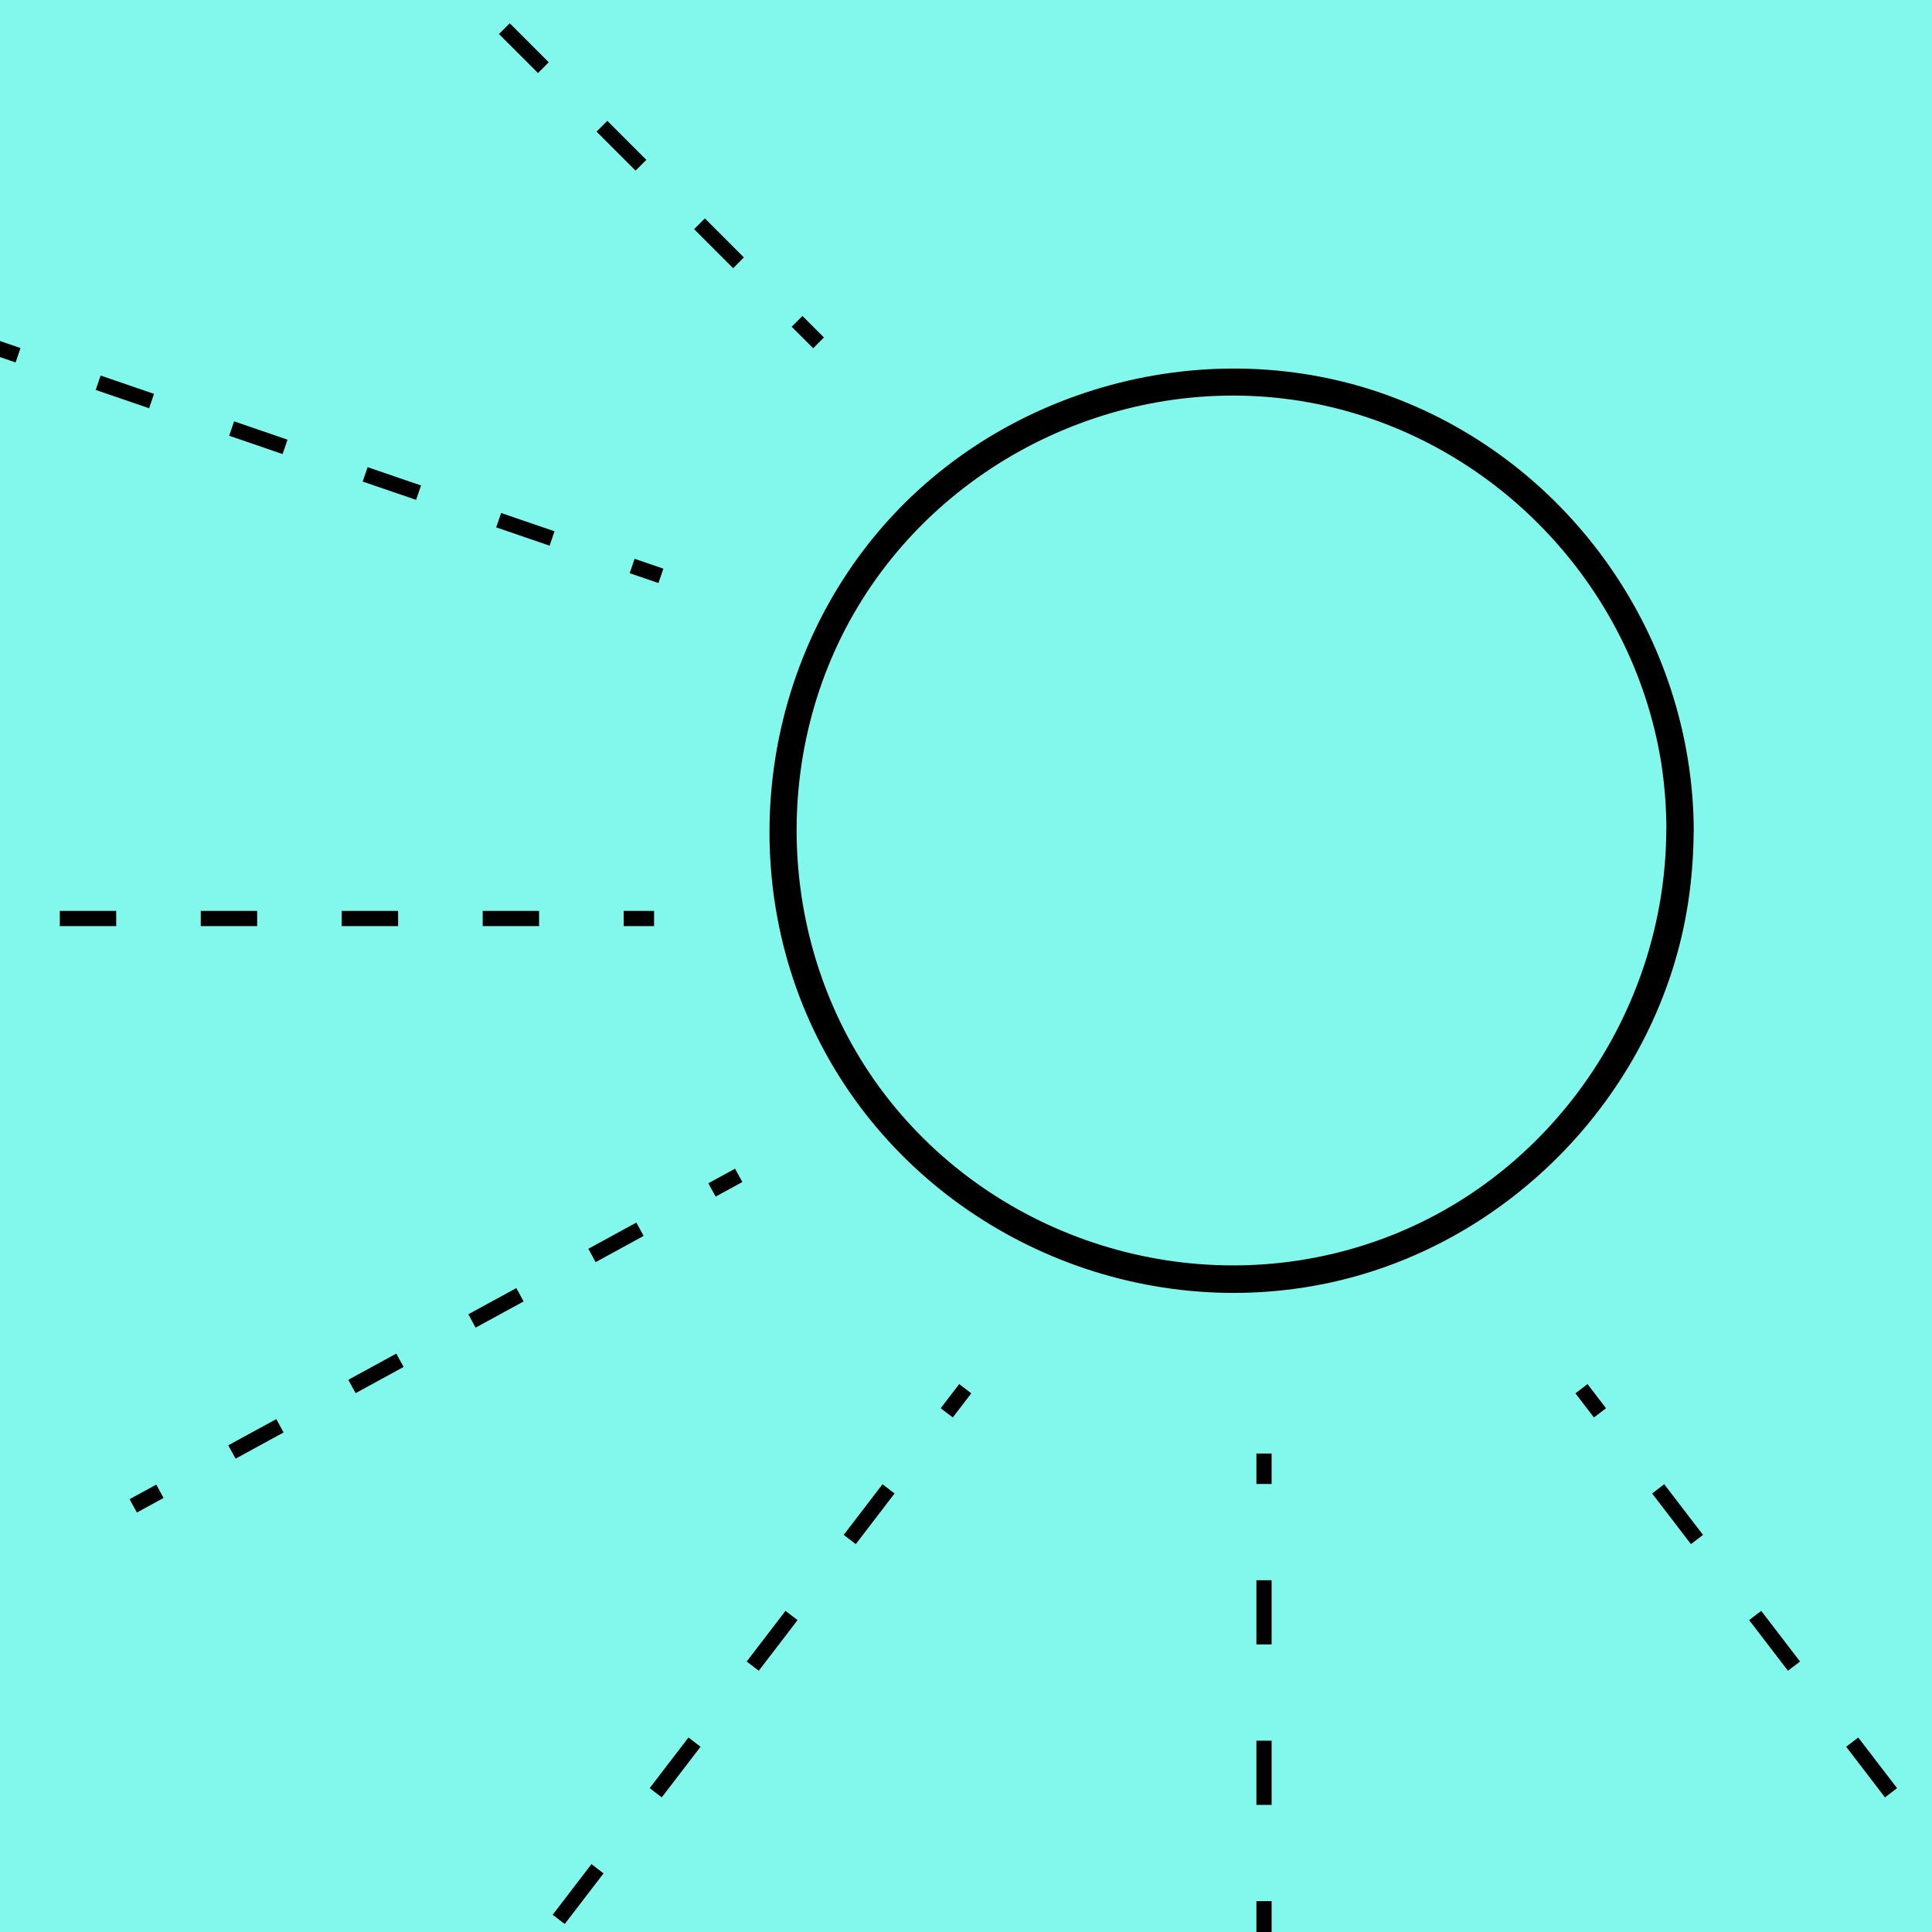
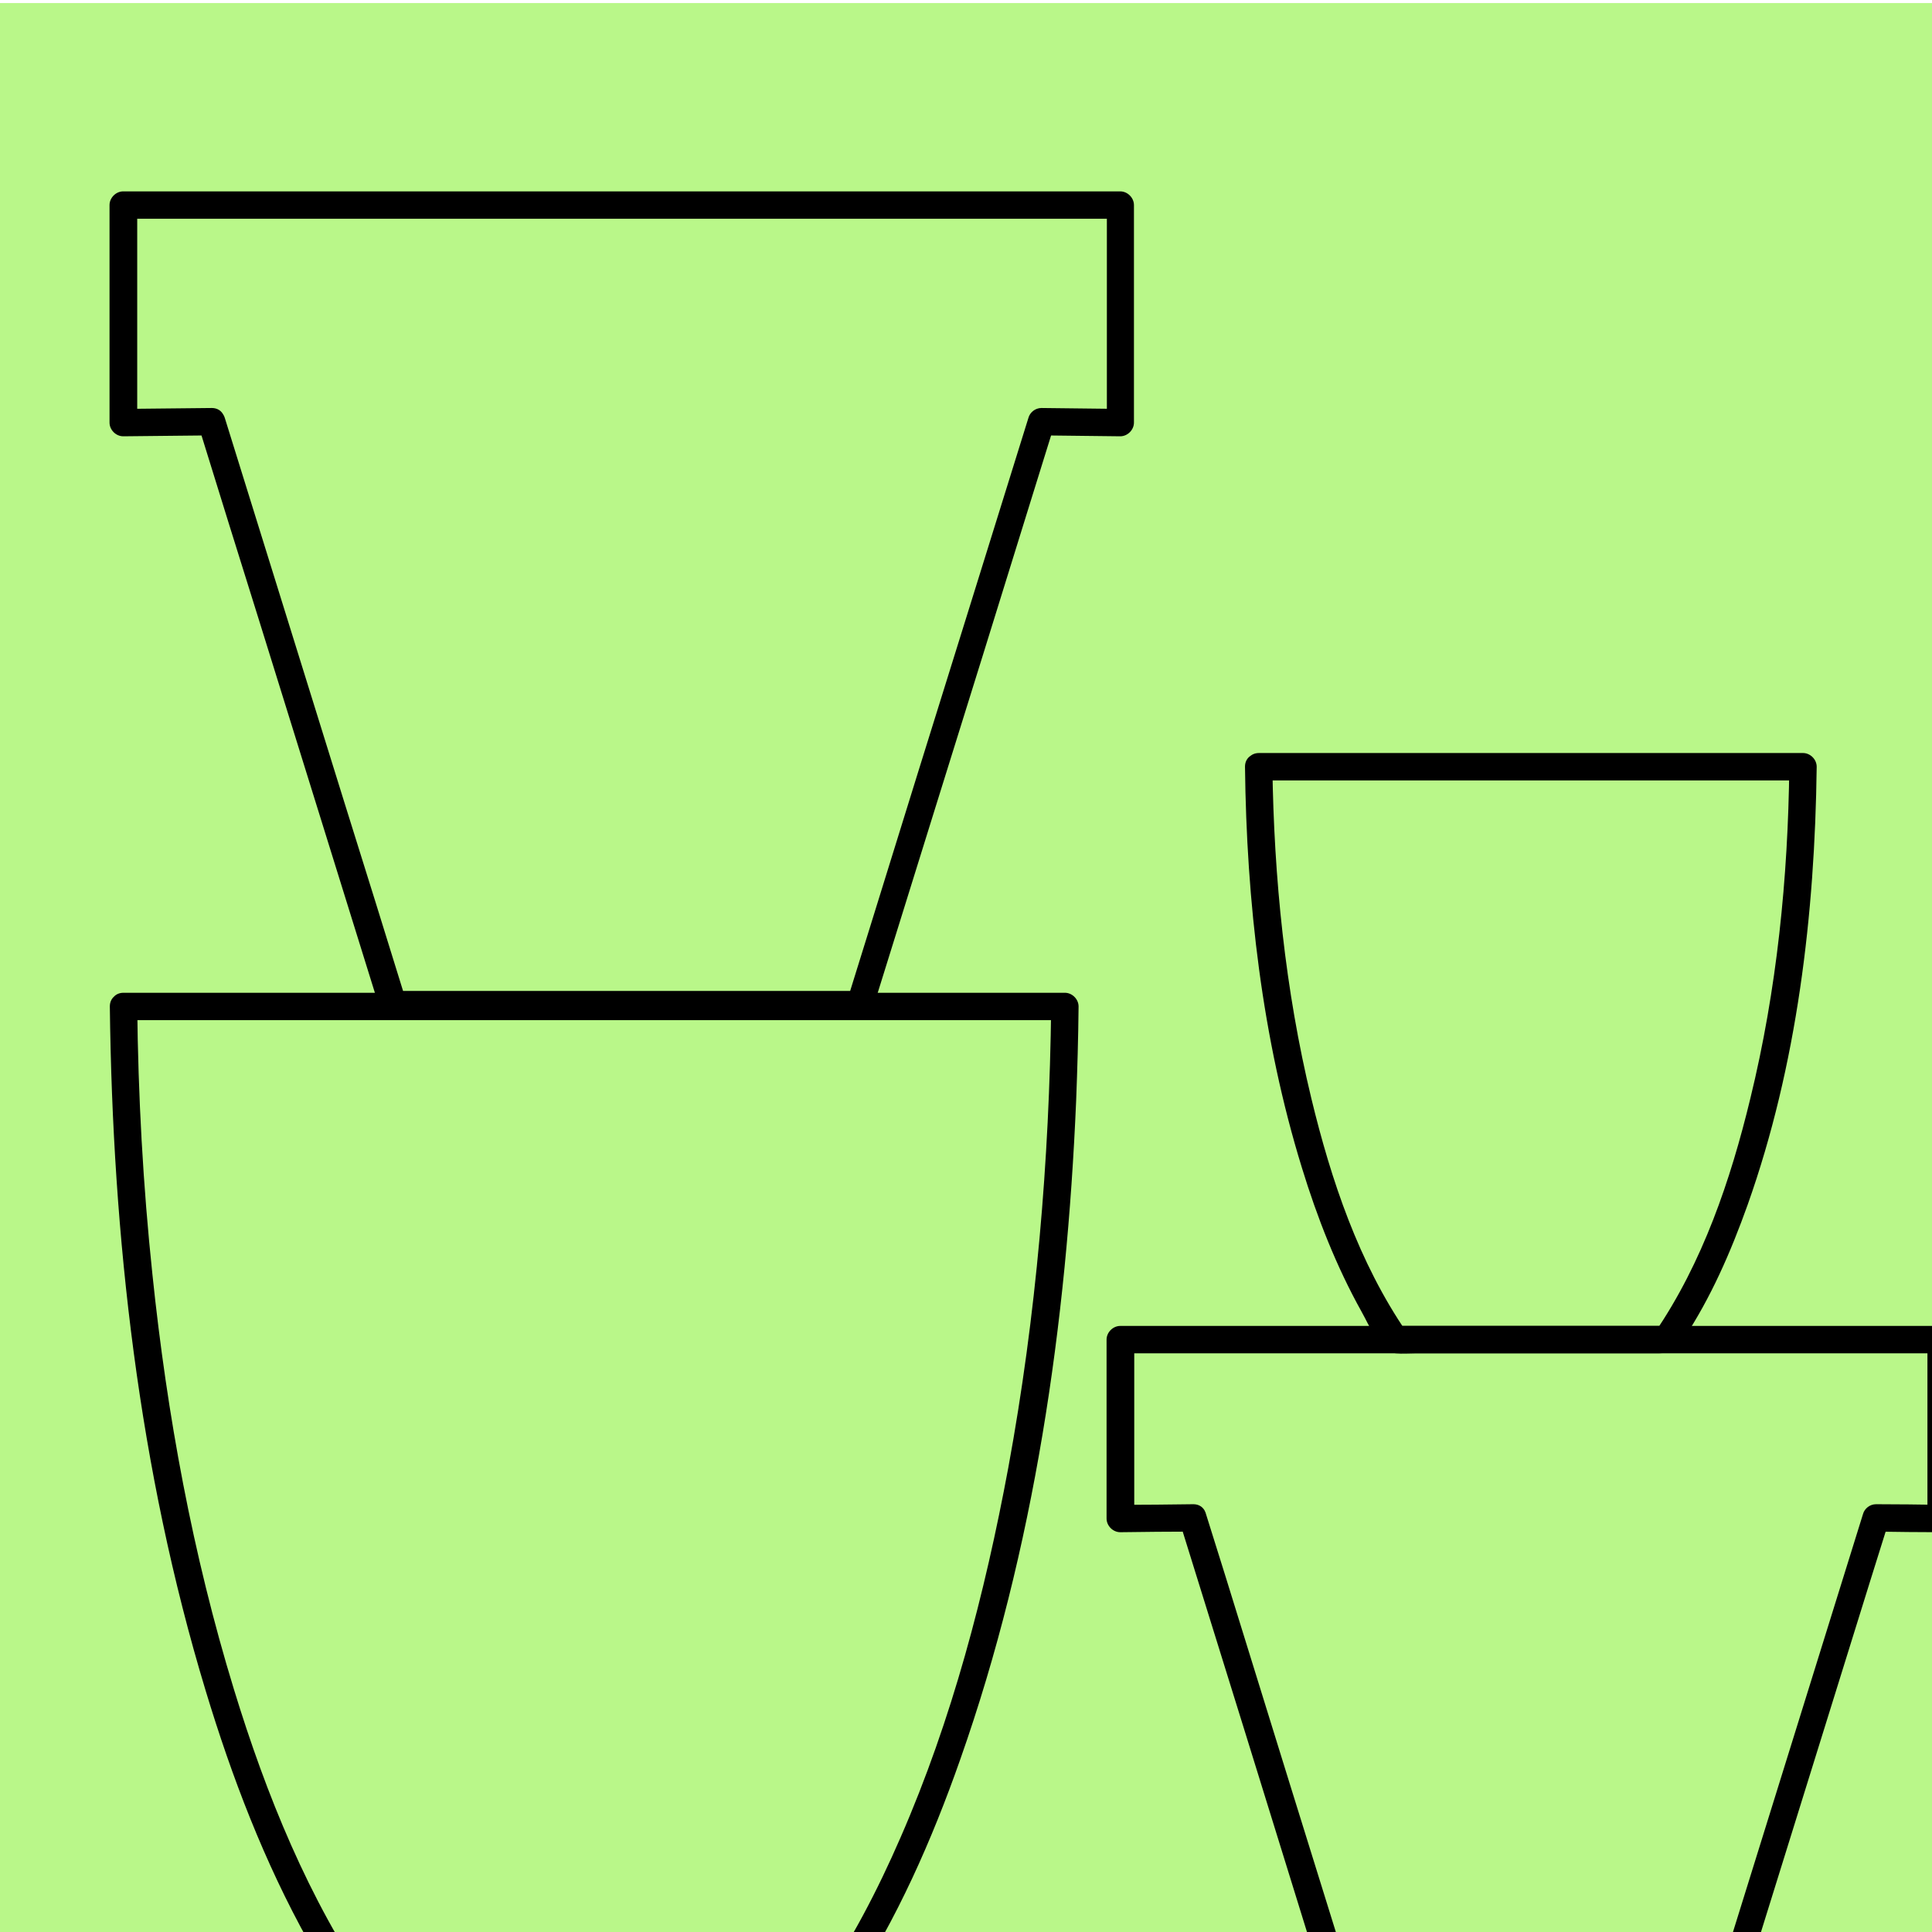
- <svg xmlns="http://www.w3.org/2000/svg" id="Layer_1" data-name="Layer 1" viewBox="0 0 635 635">
-   <defs>
-     <style>.cls-1{fill:#82f7eb;}.cls-2{clip-path:url(#clip-path);}.cls-3,.cls-4,.cls-5,.cls-6,.cls-7,.cls-8,.cls-9{fill:none;stroke:#000;stroke-miterlimit:10;stroke-width:5px;}.cls-4{stroke-dasharray:18.14 27.21;}.cls-5{stroke-dasharray:18.56 27.83;}.cls-6{stroke-dasharray:18.53 27.8;}.cls-7{stroke-dasharray:20.97 31.46;}.cls-8{stroke-dasharray:17.98 26.96;}.cls-9{stroke-dasharray:21.1 31.64;}</style>
-     <clipPath id="clip-path">
-       <rect class="cls-1" width="635" height="635" />
-     </clipPath>
-   </defs>
-   <rect class="cls-1" width="635" height="635" />
-   <g class="cls-2">
-     <path d="M547.66,273c-.28,59.36-37.88,114.08-93.93,134.4C397.13,428,332.62,410.29,294.22,364,256,317.94,251.19,250.55,282,199.33s92.28-78.47,151-66.53c58,11.8,103.57,59.48,113,117.9a145.24,145.24,0,0,1,1.7,22.33c0,5.79,9,5.81,9,0-.29-63.35-40.39-120.93-99.91-142.85s-129-3-169.31,46c-40.46,49.17-46.11,120.4-13.2,175.09s98,83.22,160.48,70.8c61.52-12.22,110.77-63.63,120.13-125.68A161.78,161.78,0,0,0,556.66,273C556.69,267.24,547.69,267.23,547.66,273Z" />
-     <line class="cls-3" x1="269.04" y1="112.69" x2="261.97" y2="105.62" />
-     <line class="cls-4" x1="242.73" y1="86.38" x2="92.02" y2="-64.34" />
-     <line class="cls-3" x1="217.23" y1="189.27" x2="207.77" y2="186.03" />
-     <line class="cls-5" x1="181.45" y1="176.99" x2="-68.65" y2="91.17" />
-     <line class="cls-3" x1="214.98" y1="301.89" x2="204.98" y2="301.89" />
-     <line class="cls-6" x1="177.18" y1="301.89" x2="-86.87" y2="301.89" />
-     <line class="cls-3" x1="317.25" y1="456.43" x2="311.17" y2="464.37" />
-     <line class="cls-7" x1="292.04" y1="489.35" x2="142.16" y2="684.99" />
-     <line class="cls-3" x1="242.79" y1="386.31" x2="234.01" y2="391.1" />
-     <line class="cls-8" x1="210.35" y1="404.02" x2="64.4" y2="483.69" />
-     <line class="cls-3" x1="52.56" y1="490.15" x2="43.79" y2="494.94" />
-     <line class="cls-3" x1="415.45" y1="477.74" x2="415.45" y2="487.74" />
-     <line class="cls-9" x1="415.45" y1="519.38" x2="415.45" y2="767.26" />
-     <line class="cls-3" x1="519.79" y1="456.43" x2="525.87" y2="464.37" />
-     <line class="cls-7" x1="545" y1="489.35" x2="694.88" y2="684.99" />
+ <svg xmlns="http://www.w3.org/2000/svg" xmlns:xlink="http://www.w3.org/1999/xlink" version="1.1" id="Layer_1" x="0px" y="0px" viewBox="0 0 635 635" style="enable-background:new 0 0 635 635;" xml:space="preserve">
+   <style type="text/css">
+ 	.st0{fill:#B9F789;}
+ 	.st1{clip-path:url(#SVGID_2_);}
+ 	.st2{clip-path:url(#SVGID_4_);}
+ 	.st3{clip-path:url(#SVGID_6_);}
+ 	.st4{clip-path:url(#SVGID_8_);}
+ </style>
+   <rect y="1" class="st0" width="635" height="635" />
+   <g>
+     <g>
+       <defs>
+         <rect id="SVGID_1_" y="1" width="635" height="635" />
+       </defs>
+       <clipPath id="SVGID_2_">
+         <use xlink:href="#SVGID_1_" style="overflow:visible;" />
+       </clipPath>
+       <g class="st1">
+         <g>
+           <g>
+             <path d="M409.2,252c0.5,44.3,5.6,89.3,18.7,131.8c5,16.3,11.3,32.4,19.6,47.3c2.4,4.2,5.9,13.1,11.2,13.7c2.2,0.2,4.6,0,6.8,0       c22.9,0,45.8,0,68.7,0c3.7,0,7.5,0,11.2,0s5.5-1.1,7.8-4.5c9.1-13.7,15.7-28.9,21.2-44.3c16.3-45.9,22.1-95.5,22.7-144       c0-2.4-2.1-4.5-4.5-4.5c-20.2,0-40.3,0-60.5,0c-32.1,0-64.2,0-96.3,0c-7.3,0-14.7,0-22,0c-5.8,0-5.8,9,0,9       c20.2,0,40.3,0,60.5,0c32.1,0,64.2,0,96.3,0c7.3,0,14.7,0,22,0c-1.5-1.5-3-3-4.5-4.5c-0.4,36.6-4.1,73.4-12.8,109       c-6.5,26.9-15.7,54-31.4,77c1.3-0.7,2.6-1.5,3.9-2.2c-26.1,0-52.1,0-78.2,0c-3.7,0-7.4,0-11.1,0c1.3,0.7,2.6,1.5,3.9,2.2       c-15.8-23-24.9-50.1-31.4-77c-8.6-35.6-12.3-72.4-12.8-109C418.2,246.2,409.2,246.2,409.2,252z" />
+           </g>
+         </g>
+       </g>
+     </g>
+     <g>
+       <defs>
+         <rect id="SVGID_3_" y="1" width="635" height="635" />
+       </defs>
+       <clipPath id="SVGID_4_">
+         <use xlink:href="#SVGID_3_" style="overflow:visible;" />
+       </clipPath>
+       <g class="st2">
+         <g>
+           <path d="M392.2,494.4c-8,0.1-15.9,0.2-23.9,0.2c1.5,1.5,3,3,4.5,4.5c0-19.6,0-39.2,0-58.8c-1.5,1.5-3,3-4.5,4.5      c30.4,0,60.7,0,91.1,0c48.4,0,96.8,0,145.2,0c11.1,0,22.2,0,33.4,0c-1.5-1.5-3-3-4.5-4.5c0,19.6,0,39.2,0,58.8      c1.5-1.5,3-3,4.5-4.5c-7.1-0.1-14.3-0.2-21.4-0.2c-2,0-3.8,1.4-4.3,3.3c-14.3,46-28.6,91.9-42.9,137.9      c-2.1,6.6-4.1,13.2-6.2,19.8c1.4-1.1,2.9-2.2,4.3-3.3c-36.9,0-73.7,0-110.6,0c-5.3,0-10.5,0-15.8,0c1.4,1.1,2.9,2.2,4.3,3.3      c-14.3-46-28.6-91.9-42.8-137.9c-2.1-6.6-4.1-13.2-6.2-19.8c-1.7-5.5-10.4-3.2-8.7,2.4c14.3,46,28.6,91.9,42.8,137.9      c2.1,6.6,4.1,13.2,6.2,19.8c0.6,1.9,2.3,3.3,4.3,3.3c36.9,0,73.7,0,110.6,0c5.3,0,10.5,0,15.8,0c2,0,3.7-1.4,4.3-3.3      c14.3-46,28.6-91.9,42.9-137.9c2.1-6.6,4.1-13.2,6.2-19.8c-1.4,1.1-2.9,2.2-4.3,3.3c7.1,0.1,14.3,0.2,21.4,0.2      c2.4,0,4.5-2.1,4.5-4.5c0-19.6,0-39.2,0-58.8c0-2.4-2.1-4.5-4.5-4.5c-30.4,0-60.7,0-91.1,0c-48.4,0-96.8,0-145.2,0      c-11.1,0-22.2,0-33.4,0c-2.4,0-4.5,2.1-4.5,4.5c0,19.6,0,39.2,0,58.8c0,2.4,2.1,4.5,4.5,4.5c8-0.1,15.9-0.2,23.9-0.2      C398,503.4,398,494.4,392.2,494.4z" />
+         </g>
+       </g>
+     </g>
+     <g>
+       <defs>
+         <rect id="SVGID_5_" y="1" width="635" height="635" />
+       </defs>
+       <clipPath id="SVGID_6_">
+         <use xlink:href="#SVGID_5_" style="overflow:visible;" />
+       </clipPath>
+       <g class="st3">
+         <g>
+           <path d="M69.6,134.1c-9.7,0.1-19.4,0.2-29,0.3c1.5,1.5,3,3,4.5,4.5c0-23.8,0-47.6,0-71.5c-1.5,1.5-3,3-4.5,4.5      c36.9,0,73.9,0,110.8,0c58.8,0,117.7,0,176.5,0c13.5,0,27,0,40.4,0c-1.5-1.5-3-3-4.5-4.5c0,23.8,0,47.6,0,71.5      c1.5-1.5,3-3,4.5-4.5c-8.7-0.1-17.3-0.2-26-0.3c-2,0-3.8,1.4-4.3,3.3c-6.7,21.6-13.5,43.3-20.2,64.9      c-10.7,34.3-21.4,68.6-32,102.9c-2.5,7.9-4.9,15.9-7.4,23.8c1.4-1.1,2.9-2.2,4.3-3.3c-44.8,0-89.6,0-134.4,0      c-6.4,0-12.8,0-19.1,0c1.4,1.1,2.9,2.2,4.3,3.3c-6.7-21.6-13.4-43.3-20.2-64.9c-10.7-34.3-21.3-68.6-32-102.9      c-2.5-7.9-4.9-15.9-7.4-23.8c-1.7-5.5-10.4-3.2-8.7,2.4c6.7,21.6,13.4,43.3,20.2,64.9c10.7,34.3,21.3,68.6,32,102.9      c2.5,7.9,4.9,15.9,7.4,23.8c0.6,1.9,2.3,3.3,4.3,3.3c44.8,0,89.6,0,134.4,0c6.4,0,12.8,0,19.1,0c2,0,3.7-1.4,4.3-3.3      c6.7-21.6,13.5-43.3,20.2-64.9c10.7-34.3,21.4-68.6,32-102.9c2.5-7.9,4.9-15.9,7.4-23.8c-1.4,1.1-2.9,2.2-4.3,3.3      c8.7,0.1,17.3,0.2,26,0.3c2.4,0,4.5-2.1,4.5-4.5c0-23.8,0-47.6,0-71.5c0-2.4-2.1-4.5-4.5-4.5c-36.9,0-73.9,0-110.8,0      c-58.8,0-117.7,0-176.5,0c-13.5,0-27,0-40.4,0c-2.4,0-4.5,2.1-4.5,4.5c0,23.8,0,47.6,0,71.5c0,2.4,2.1,4.5,4.5,4.5      c9.7-0.1,19.4-0.2,29-0.3C75.4,143.1,75.4,134.1,69.6,134.1z" />
+         </g>
+       </g>
+     </g>
+     <g>
+       <defs>
+         <rect id="SVGID_7_" y="1" width="635" height="635" />
+       </defs>
+       <clipPath id="SVGID_8_">
+         <use xlink:href="#SVGID_7_" style="overflow:visible;" />
+       </clipPath>
+       <g class="st4">
+         <g>
+           <g>
+             <path d="M36.1,330.8c0.9,75.7,9.5,152.3,31.5,224.9c8.6,28.4,19.3,56.4,33.8,82.4c3.1,5.5,6.3,10.9,9.8,16.2       c2,3.1,3.5,6.5,7.5,6.8s8.2,0,12.2,0c39.3,0,78.6,0,117.9,0c6.4,0,12.8,0,19.1,0c1.4,0,2.8,0.1,4.1,0c3.9-0.4,5.4-3.7,7.4-6.8       c15.4-23.5,26.9-49.5,36.2-76c24.4-69.2,35-143.4,38.1-216.5c0.4-10.3,0.7-20.7,0.8-31c0-2.4-2.1-4.5-4.5-4.5       c-35,0-70.1,0-105.1,0c-55.4,0-110.8,0-166.2,0c-12.7,0-25.4,0-38.1,0c-5.8,0-5.8,9,0,9c35,0,70.1,0,105.1,0       c55.4,0,110.8,0,166.2,0c12.7,0,25.4,0,38.1,0c-1.5-1.5-3-3-4.5-4.5c-0.6,50.8-4.9,101.6-14.1,151.6       c-7.7,41.4-18.5,82.8-35.4,121.5c-7.6,17.5-16.5,34.6-27.4,50.3c1.3-0.7,2.6-1.5,3.9-2.2c-45.1,0-90.2,0-135.3,0       c-6.4,0-12.7,0-19.1,0c1.3,0.7,2.6,1.5,3.9,2.2c-20.6-30-34.5-64.3-45.1-98.9c-13.6-44.4-22-90.3-26.8-136.4       c-3.1-29.3-4.7-58.8-5-88.2C45.1,325,36.1,325,36.1,330.8z" />
+           </g>
+         </g>
+       </g>
+     </g>
  </g>
</svg>
